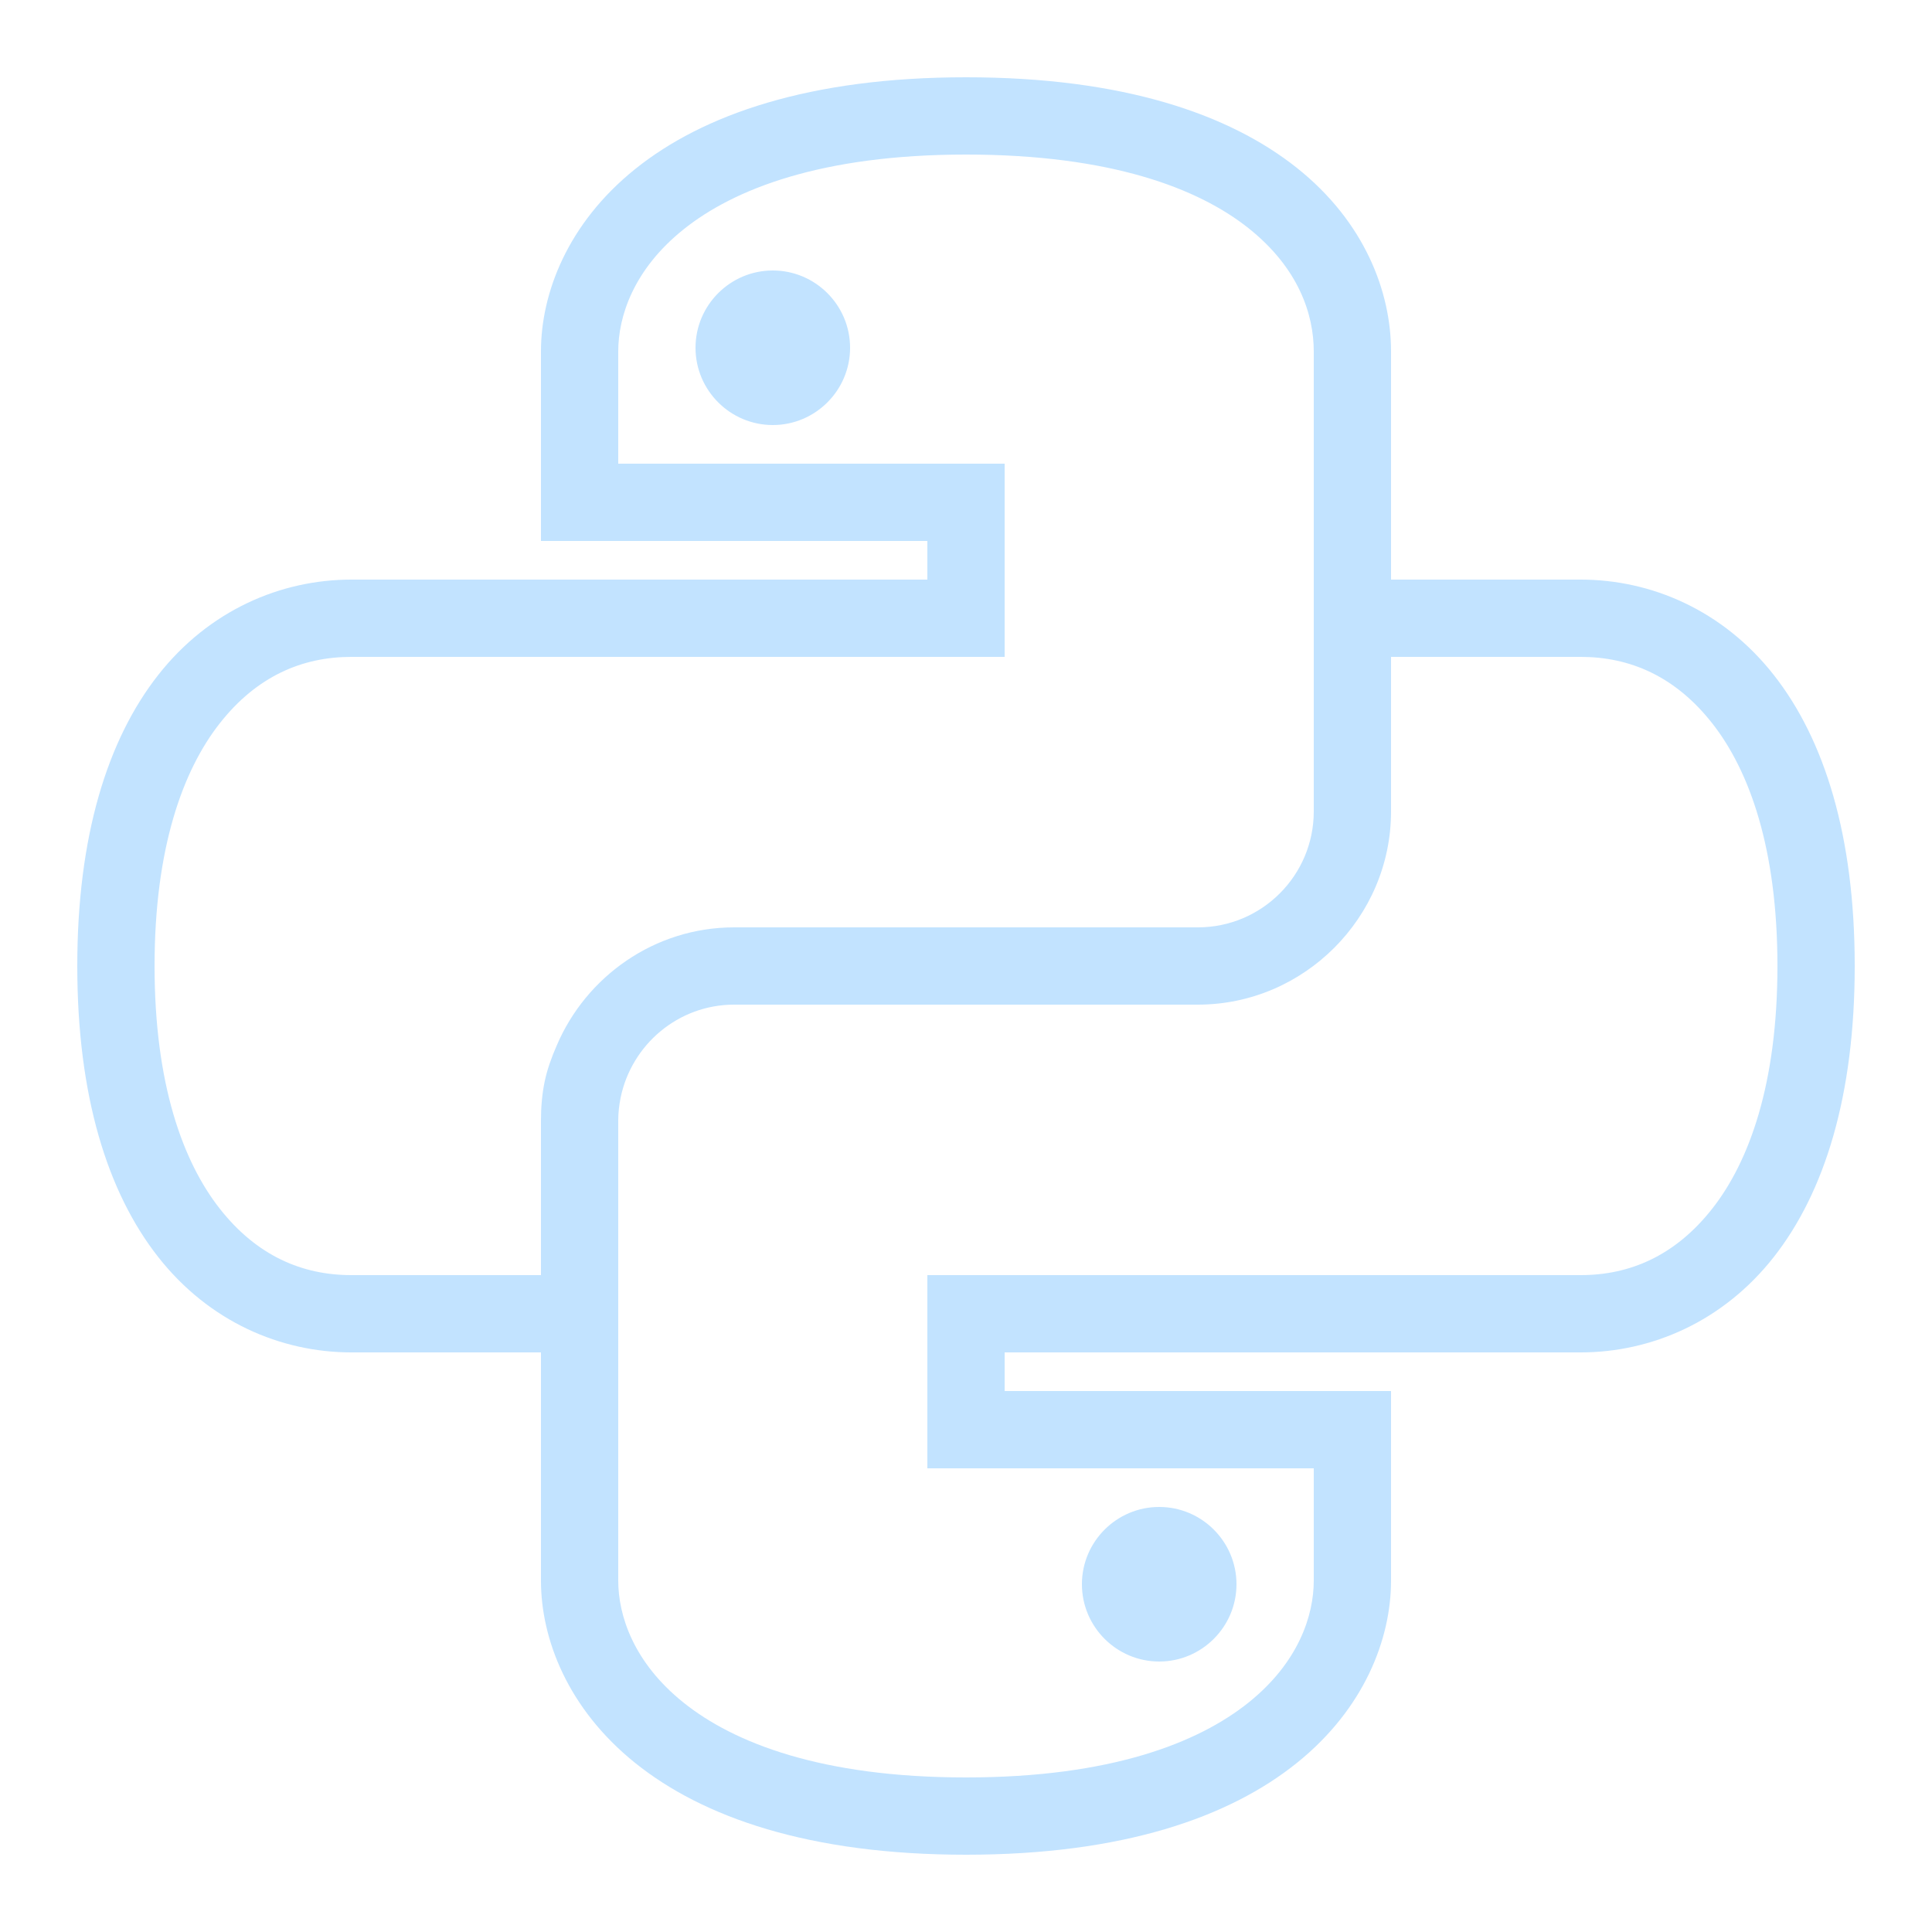
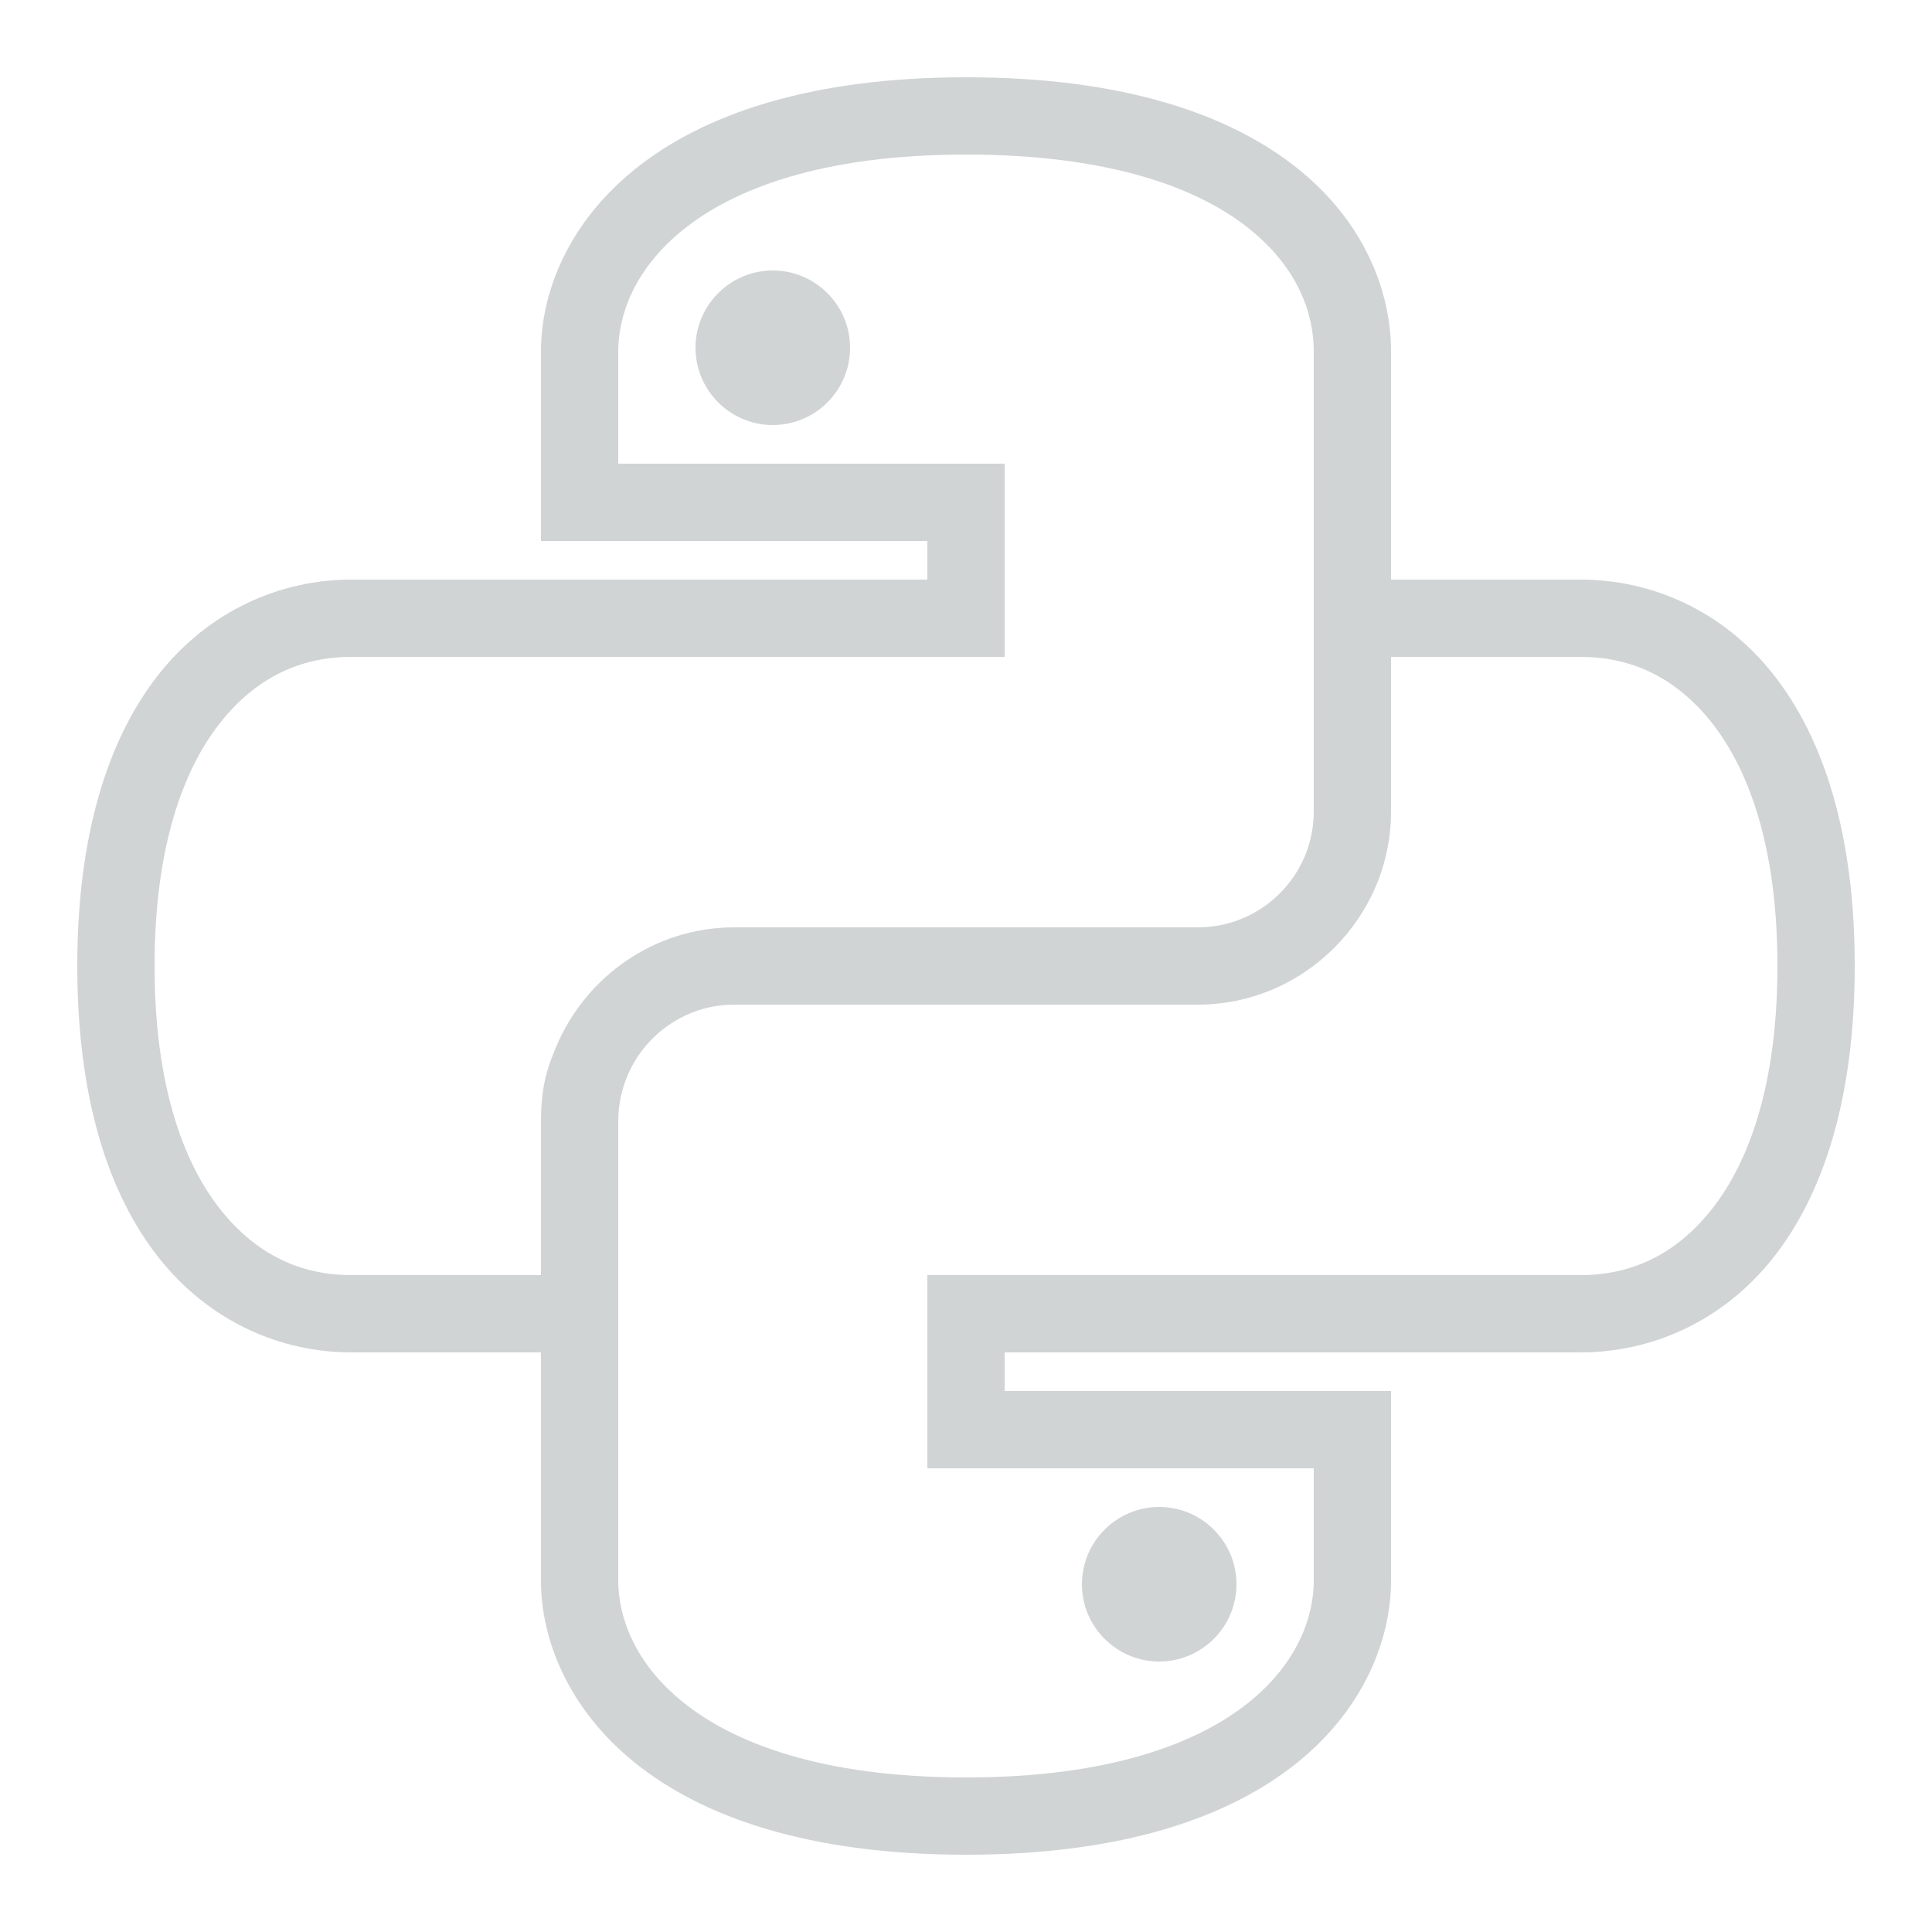
- <svg xmlns="http://www.w3.org/2000/svg" viewBox="0,0,256,256" width="50px" height="50px" fill-rule="nonzero" fill="#c2e3ff">
-   <g fill="#c2e3ff" fill-rule="nonzero" stroke="none" stroke-width="1" stroke-linecap="butt" stroke-linejoin="miter" stroke-miterlimit="10" stroke-dasharray="" stroke-dashoffset="0" font-family="none" font-weight="none" font-size="none" text-anchor="none" style="mix-blend-mode: normal">
+ <svg xmlns="http://www.w3.org/2000/svg" viewBox="0,0,256,256" width="50px" height="50px">
+   <g fill="#d0d4d4" fill-rule="nonzero" stroke="none" stroke-width="1" stroke-linecap="butt" stroke-linejoin="miter" stroke-miterlimit="10" stroke-dasharray="" stroke-dashoffset="0" font-family="none" font-weight="none" font-size="none" text-anchor="none" style="mix-blend-mode: normal">
    <g transform="scale(5.12,5.12)">
      <path d="M25,2c-4.059,0 -6.812,0.969 -8.562,2.375c-1.75,1.406 -2.438,3.215 -2.438,4.719v4.906h10v1h-14.906c-1.828,0 -3.684,0.793 -5,2.469c-1.316,1.676 -2.094,4.176 -2.094,7.531c0,3.355 0.777,5.855 2.094,7.531c1.316,1.676 3.172,2.469 5,2.469h4.906v5.906c0,1.504 0.688,3.312 2.438,4.719c1.75,1.406 4.504,2.375 8.562,2.375c4.059,0 6.812,-0.969 8.562,-2.375c1.75,-1.406 2.438,-3.215 2.438,-4.719v-4.906h-10v-1h14.906c1.828,0 3.684,-0.793 5,-2.469c1.316,-1.676 2.094,-4.176 2.094,-7.531c0,-3.355 -0.777,-5.855 -2.094,-7.531c-1.316,-1.676 -3.172,-2.469 -5,-2.469h-4.906v-5.906c0,-1.543 -0.684,-3.355 -2.438,-4.75c-1.754,-1.395 -4.508,-2.344 -8.562,-2.344zM25,4c3.746,0 6.016,0.875 7.312,1.906c1.297,1.031 1.688,2.23 1.688,3.188v11.906c0,1.656 -1.344,3 -3,3h-12c-2.059,0 -3.832,1.27 -4.594,3.062c-0.129,0.297 -0.246,0.613 -0.312,0.938c-0.066,0.324 -0.094,0.656 -0.094,1v4h-4.906c-1.27,0 -2.445,-0.496 -3.406,-1.719c-0.961,-1.223 -1.688,-3.238 -1.688,-6.281c0,-3.043 0.727,-5.059 1.688,-6.281c0.961,-1.223 2.137,-1.719 3.406,-1.719h16.906v-5h-10v-2.906c0,-0.895 0.387,-2.113 1.688,-3.156c1.301,-1.043 3.57,-1.938 7.312,-1.938zM20,7c-1.102,0 -2,0.898 -2,2c0,1.102 0.898,2 2,2c1.102,0 2,-0.898 2,-2c0,-1.102 -0.898,-2 -2,-2zM36,17h4.906c1.27,0 2.445,0.496 3.406,1.719c0.961,1.223 1.688,3.238 1.688,6.281c0,3.043 -0.727,5.059 -1.688,6.281c-0.961,1.223 -2.137,1.719 -3.406,1.719h-16.906v5h10v2.906c0,0.895 -0.387,2.113 -1.688,3.156c-1.301,1.043 -3.57,1.938 -7.312,1.938c-3.742,0 -6.012,-0.895 -7.312,-1.938c-1.301,-1.043 -1.688,-2.262 -1.688,-3.156v-11.906c0,-0.207 0.023,-0.398 0.062,-0.594c0.281,-1.367 1.488,-2.406 2.938,-2.406h12c2.746,0 5,-2.254 5,-5zM30,39c-1.102,0 -2,0.898 -2,2c0,1.102 0.898,2 2,2c1.102,0 2,-0.898 2,-2c0,-1.102 -0.898,-2 -2,-2z" />
    </g>
  </g>
</svg>
